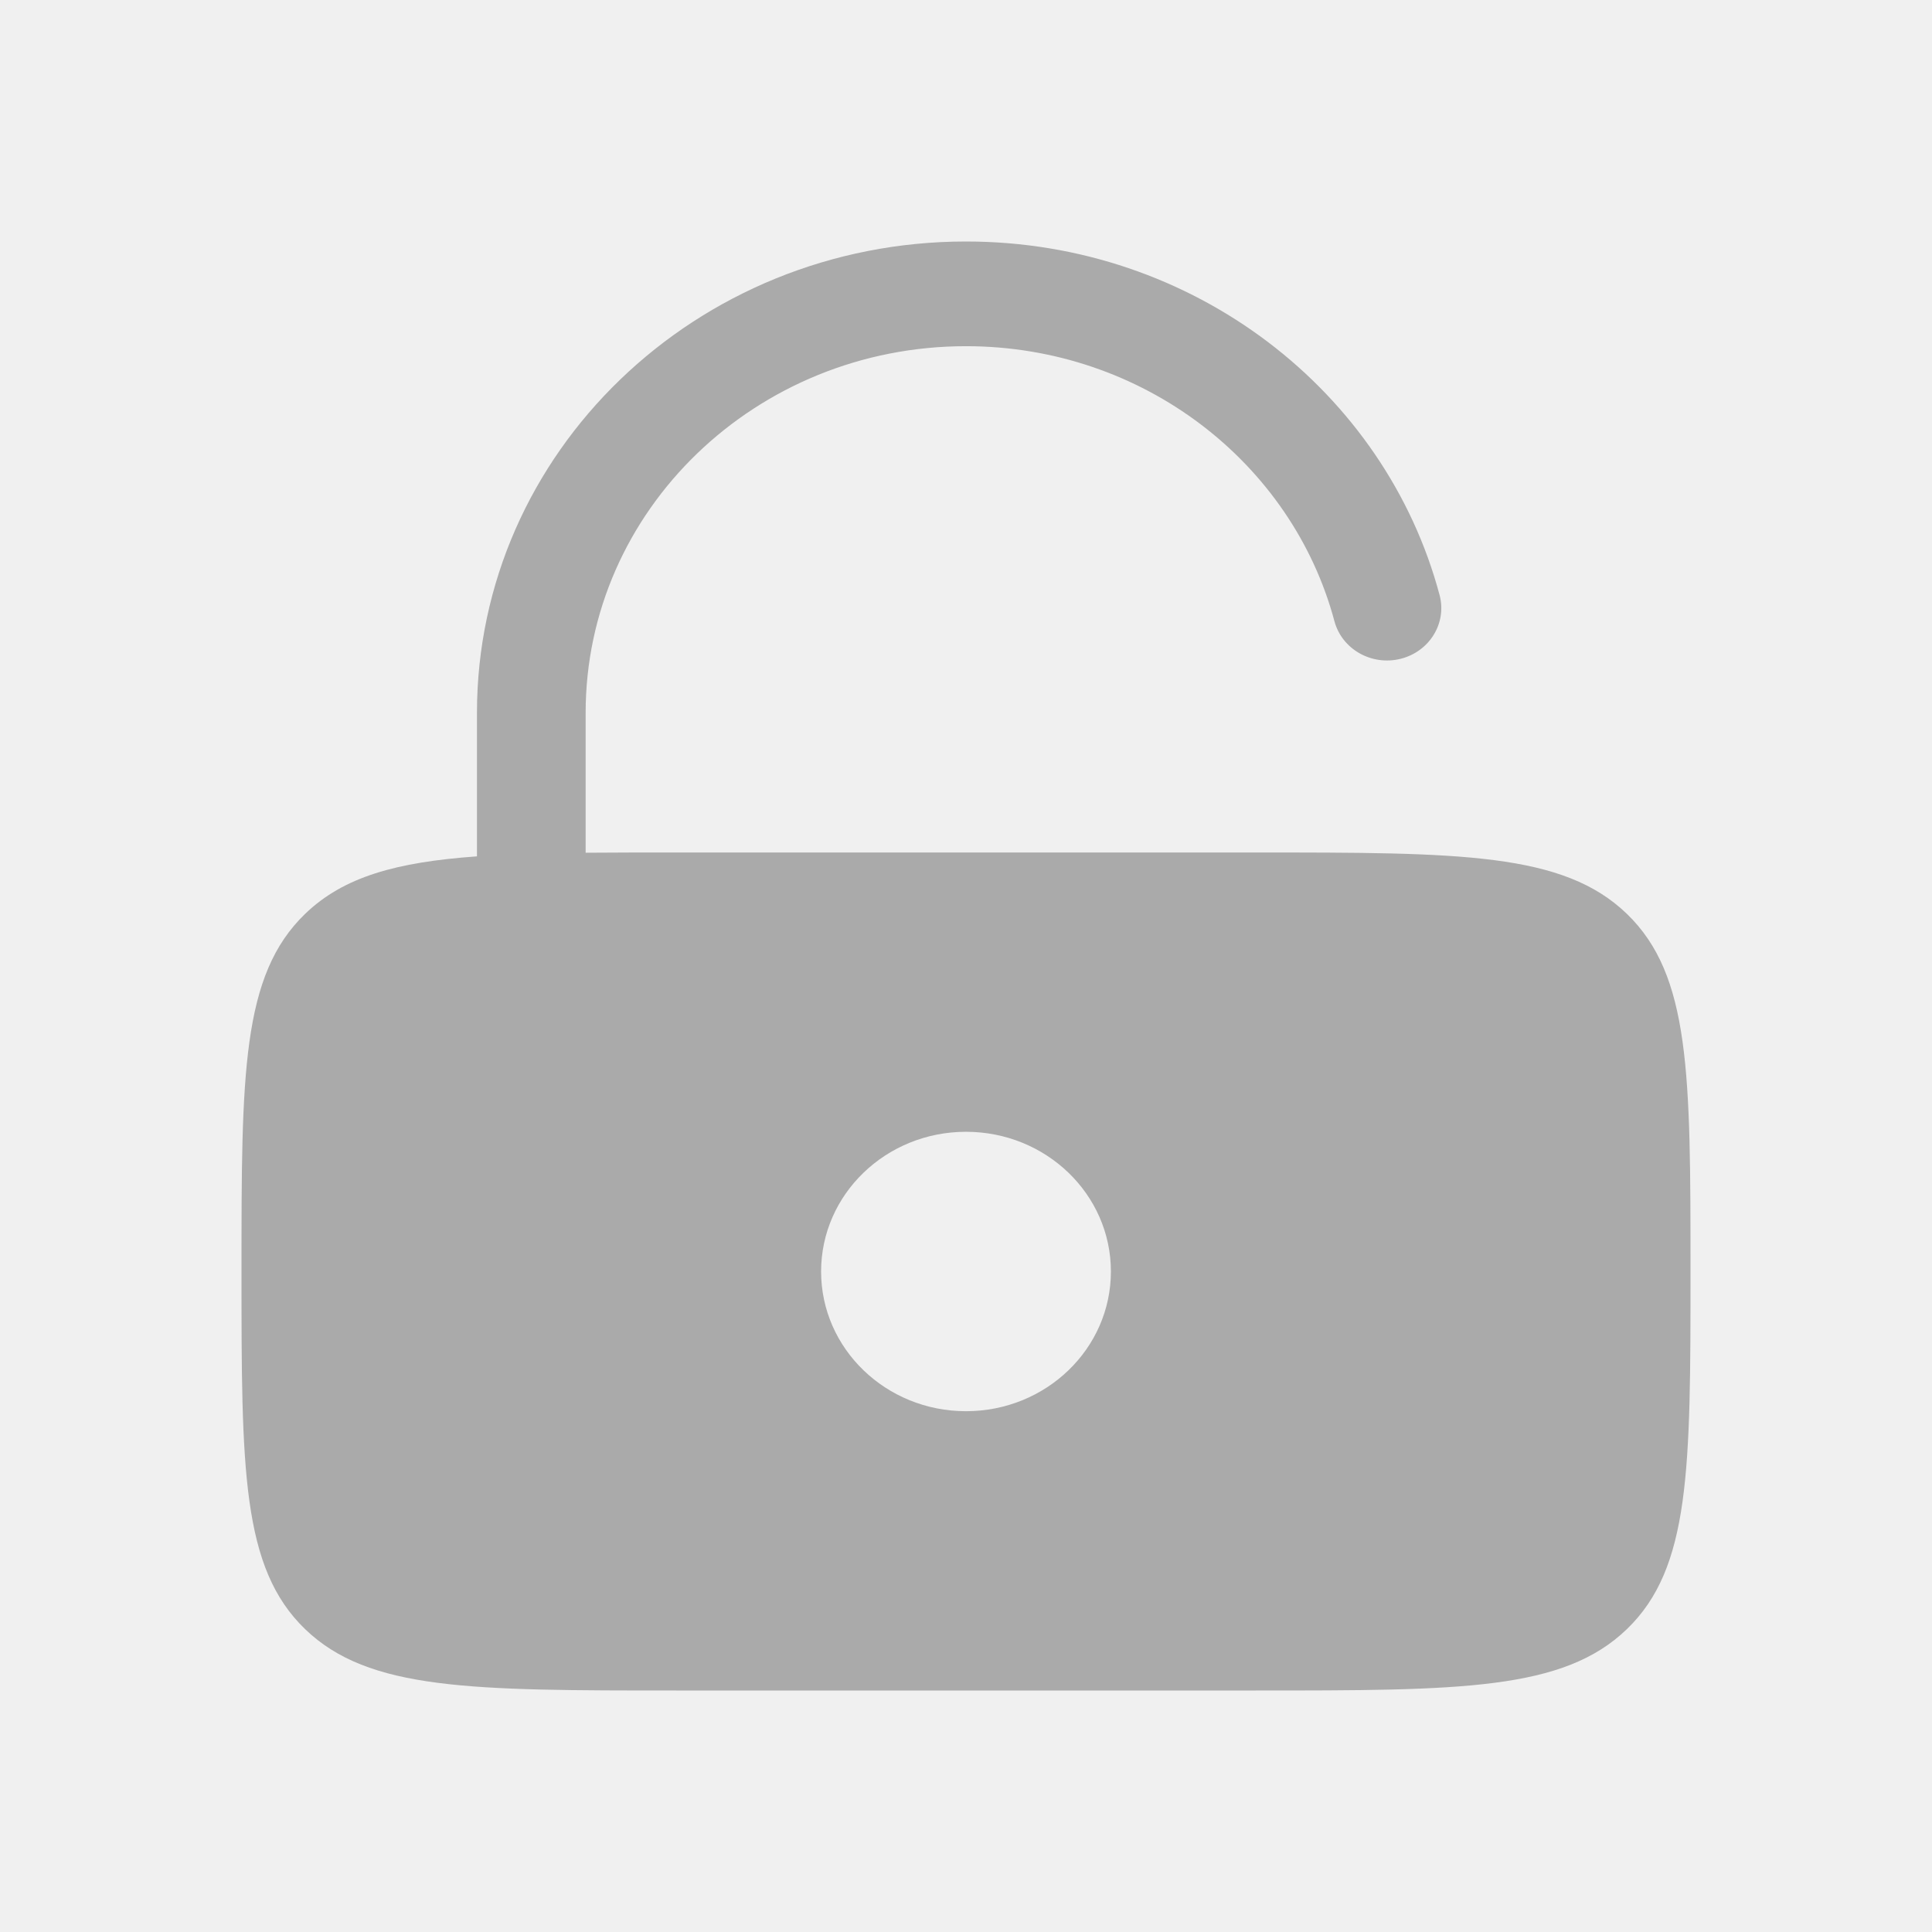
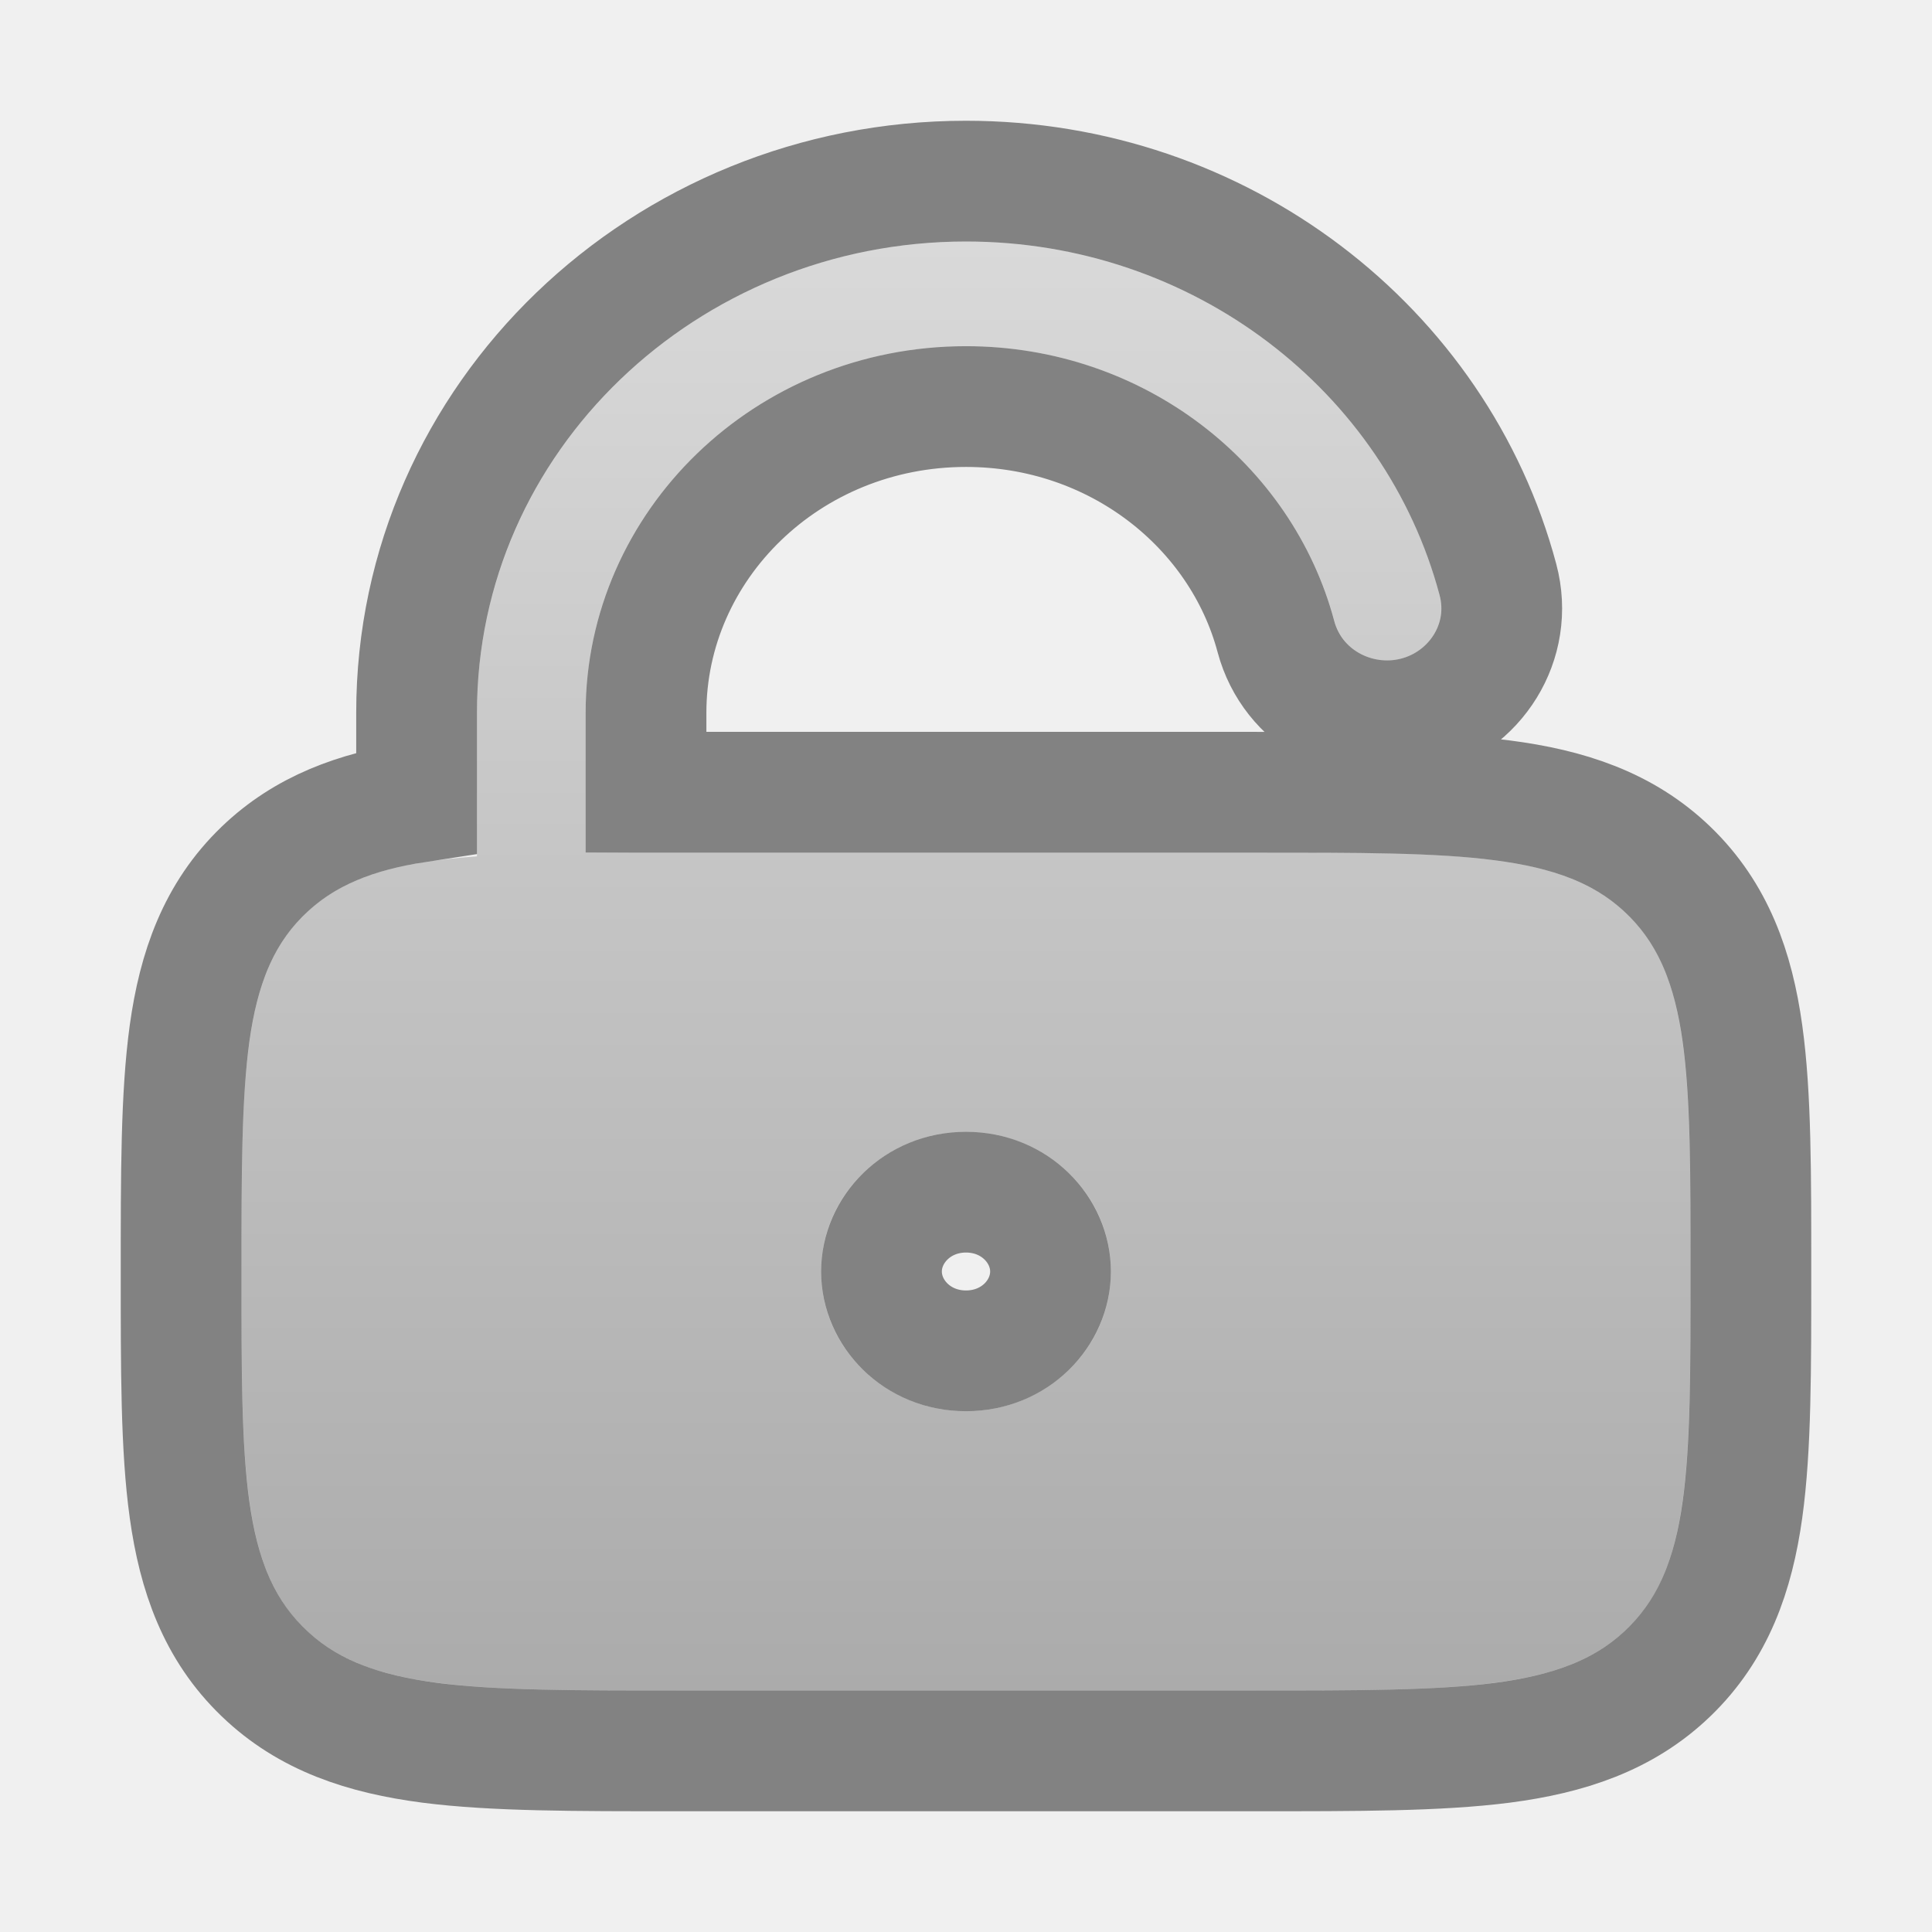
<svg xmlns="http://www.w3.org/2000/svg" width="16" height="16" viewBox="0 0 16 16" fill="none">
-   <g clip-path="url(#clip0_336_2045)">
-     <path fill-rule="evenodd" clip-rule="evenodd" d="M4.85 5.904C4.85 4.227 6.26 2.867 8 2.867C9.467 2.867 10.701 3.835 11.051 5.144C11.113 5.376 11.358 5.516 11.599 5.456C11.839 5.396 11.984 5.16 11.922 4.928C11.473 3.244 9.888 2 8 2C5.763 2 3.95 3.748 3.95 5.904V7.092C3.281 7.14 2.846 7.261 2.527 7.568C2 8.077 2 8.894 2 10.53C2 12.166 2 12.984 2.527 13.492C3.054 14 3.903 14 5.6 14H10.4C12.097 14 12.946 14 13.473 13.492C14 12.984 14 12.166 14 10.53C14 8.894 14 8.077 13.473 7.568C12.946 7.06 12.097 7.06 10.4 7.06H5.6C5.329 7.06 5.08 7.06 4.85 7.062V5.904ZM9.2 10.53C9.2 11.169 8.663 11.687 8 11.687C7.337 11.687 6.8 11.169 6.8 10.53C6.8 9.891 7.337 9.373 8 9.373C8.663 9.373 9.2 9.891 9.2 10.53Z" fill="#AAAAAA" />
-   </g>
+   <path fill-rule="evenodd" clip-rule="evenodd" d="M4.85 5.904C4.85 4.227 6.26 2.867 8 2.867C9.467 2.867 10.701 3.835 11.051 5.144C11.113 5.376 11.358 5.516 11.599 5.456C11.839 5.396 11.984 5.16 11.922 4.928C11.473 3.244 9.888 2 8 2C5.763 2 3.95 3.748 3.95 5.904V7.092C3.281 7.14 2.846 7.261 2.527 7.568C2 8.077 2 8.894 2 10.53C2 12.166 2 12.984 2.527 13.492C3.054 14 3.903 14 5.6 14H10.4C12.097 14 12.946 14 13.473 13.492C14 12.984 14 12.166 14 10.53C14 8.894 14 8.077 13.473 7.568C12.946 7.06 12.097 7.06 10.4 7.06H5.6C5.329 7.06 5.08 7.06 4.85 7.062V5.904ZM9.2 10.53C9.2 11.169 8.663 11.687 8 11.687C7.337 11.687 6.8 11.169 6.8 10.53C6.8 9.891 7.337 9.373 8 9.373C8.663 9.373 9.2 9.891 9.2 10.53Z" fill="url(#paint0_linear_336_2045)" />
+   <path d="M8 1.5C10.109 1.5 11.896 2.891 12.405 4.799C12.543 5.316 12.216 5.818 11.719 5.941C11.228 6.063 10.704 5.783 10.567 5.273C10.278 4.188 9.247 3.367 8 3.367C6.519 3.367 5.35 4.52 5.35 5.903V6.561H10.4C11.235 6.561 11.91 6.559 12.44 6.628C12.982 6.698 13.447 6.849 13.819 7.208C14.194 7.57 14.356 8.026 14.43 8.558C14.502 9.073 14.5 9.727 14.5 10.53C14.5 11.333 14.502 11.988 14.43 12.503C14.356 13.034 14.194 13.49 13.819 13.852C13.447 14.211 12.982 14.362 12.44 14.433C11.91 14.501 11.235 14.5 10.4 14.5H5.6C4.765 14.5 4.09 14.501 3.561 14.433C3.018 14.362 2.553 14.211 2.181 13.852C1.805 13.49 1.644 13.034 1.57 12.503C1.498 11.988 1.5 11.333 1.5 10.53C1.5 9.727 1.499 9.073 1.57 8.558C1.644 8.026 1.805 7.57 2.181 7.208C2.527 6.875 2.954 6.72 3.45 6.644V5.903C3.45 3.454 5.505 1.5 8 1.5ZM8 9.873C7.596 9.873 7.3 10.185 7.3 10.53C7.3 10.876 7.596 11.187 8 11.187C8.404 11.187 8.7 10.876 8.7 10.53C8.7 10.185 8.404 9.873 8 9.873Z" stroke="black" stroke-opacity="0.46" />
  <defs>
-     <clipPath id="clip0_336_2045">
-       <rect width="12" height="12" fill="white" transform="translate(2 2)" />
-     </clipPath>
+     <linearGradient id="paint0_linear_336_2045" x1="8" y1="2" x2="8" y2="14" gradientUnits="userSpaceOnUse">
+       <stop stop-color="#D9D9D9" />
+       <stop offset="1" stop-color="#ABABAB" />
+     </linearGradient>
  </defs>
</svg>
